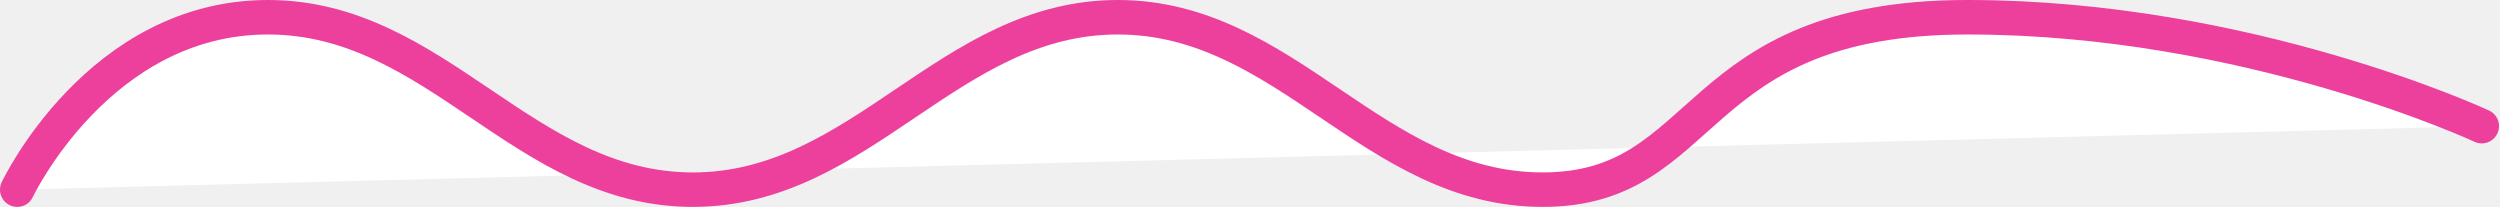
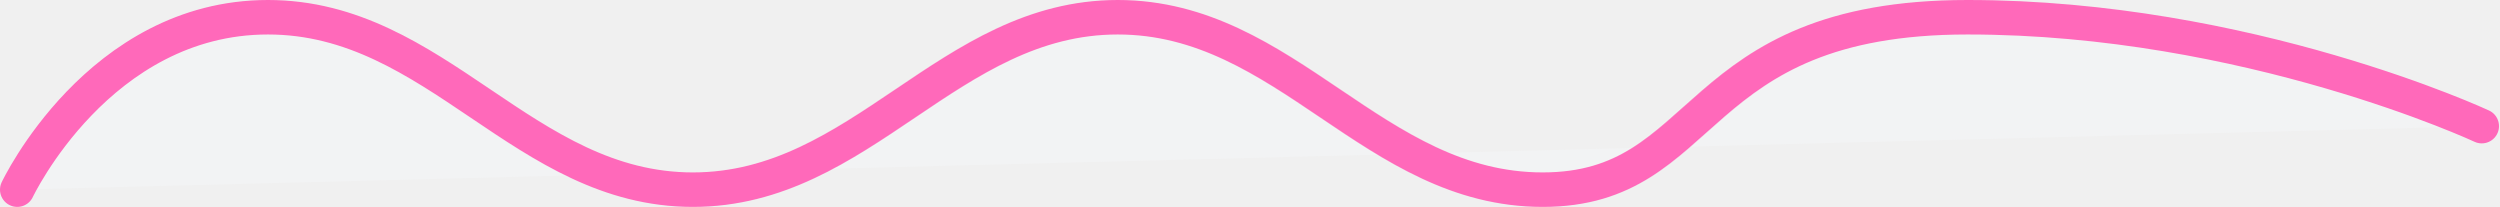
<svg xmlns="http://www.w3.org/2000/svg" width="145" height="12" viewBox="0 0 145 12" fill="none">
-   <path d="M1 11C1 11 5.727 1 15.547 1C25.366 1 30.383 11 40.202 11C50.021 11 55.038 1 64.857 1C74.676 1 79.693 11 89.512 11C99.331 11 97.895 1 114.167 1C130.44 1 144 7.316 144 7.316" stroke="#ed3f9c" stroke-width="2" stroke-linecap="round" fill="#ffffff" />
+   <path d="M1 11C1 11 5.727 1 15.547 1C25.366 1 30.383 11 40.202 11C50.021 11 55.038 1 64.857 1C74.676 1 79.693 11 89.512 11C99.331 11 97.895 1 114.167 1C130.44 1 144 7.316 144 7.316" stroke="#ff69ba" stroke-width="2" stroke-linecap="round" fill="#f2f3f4" />
</svg>
